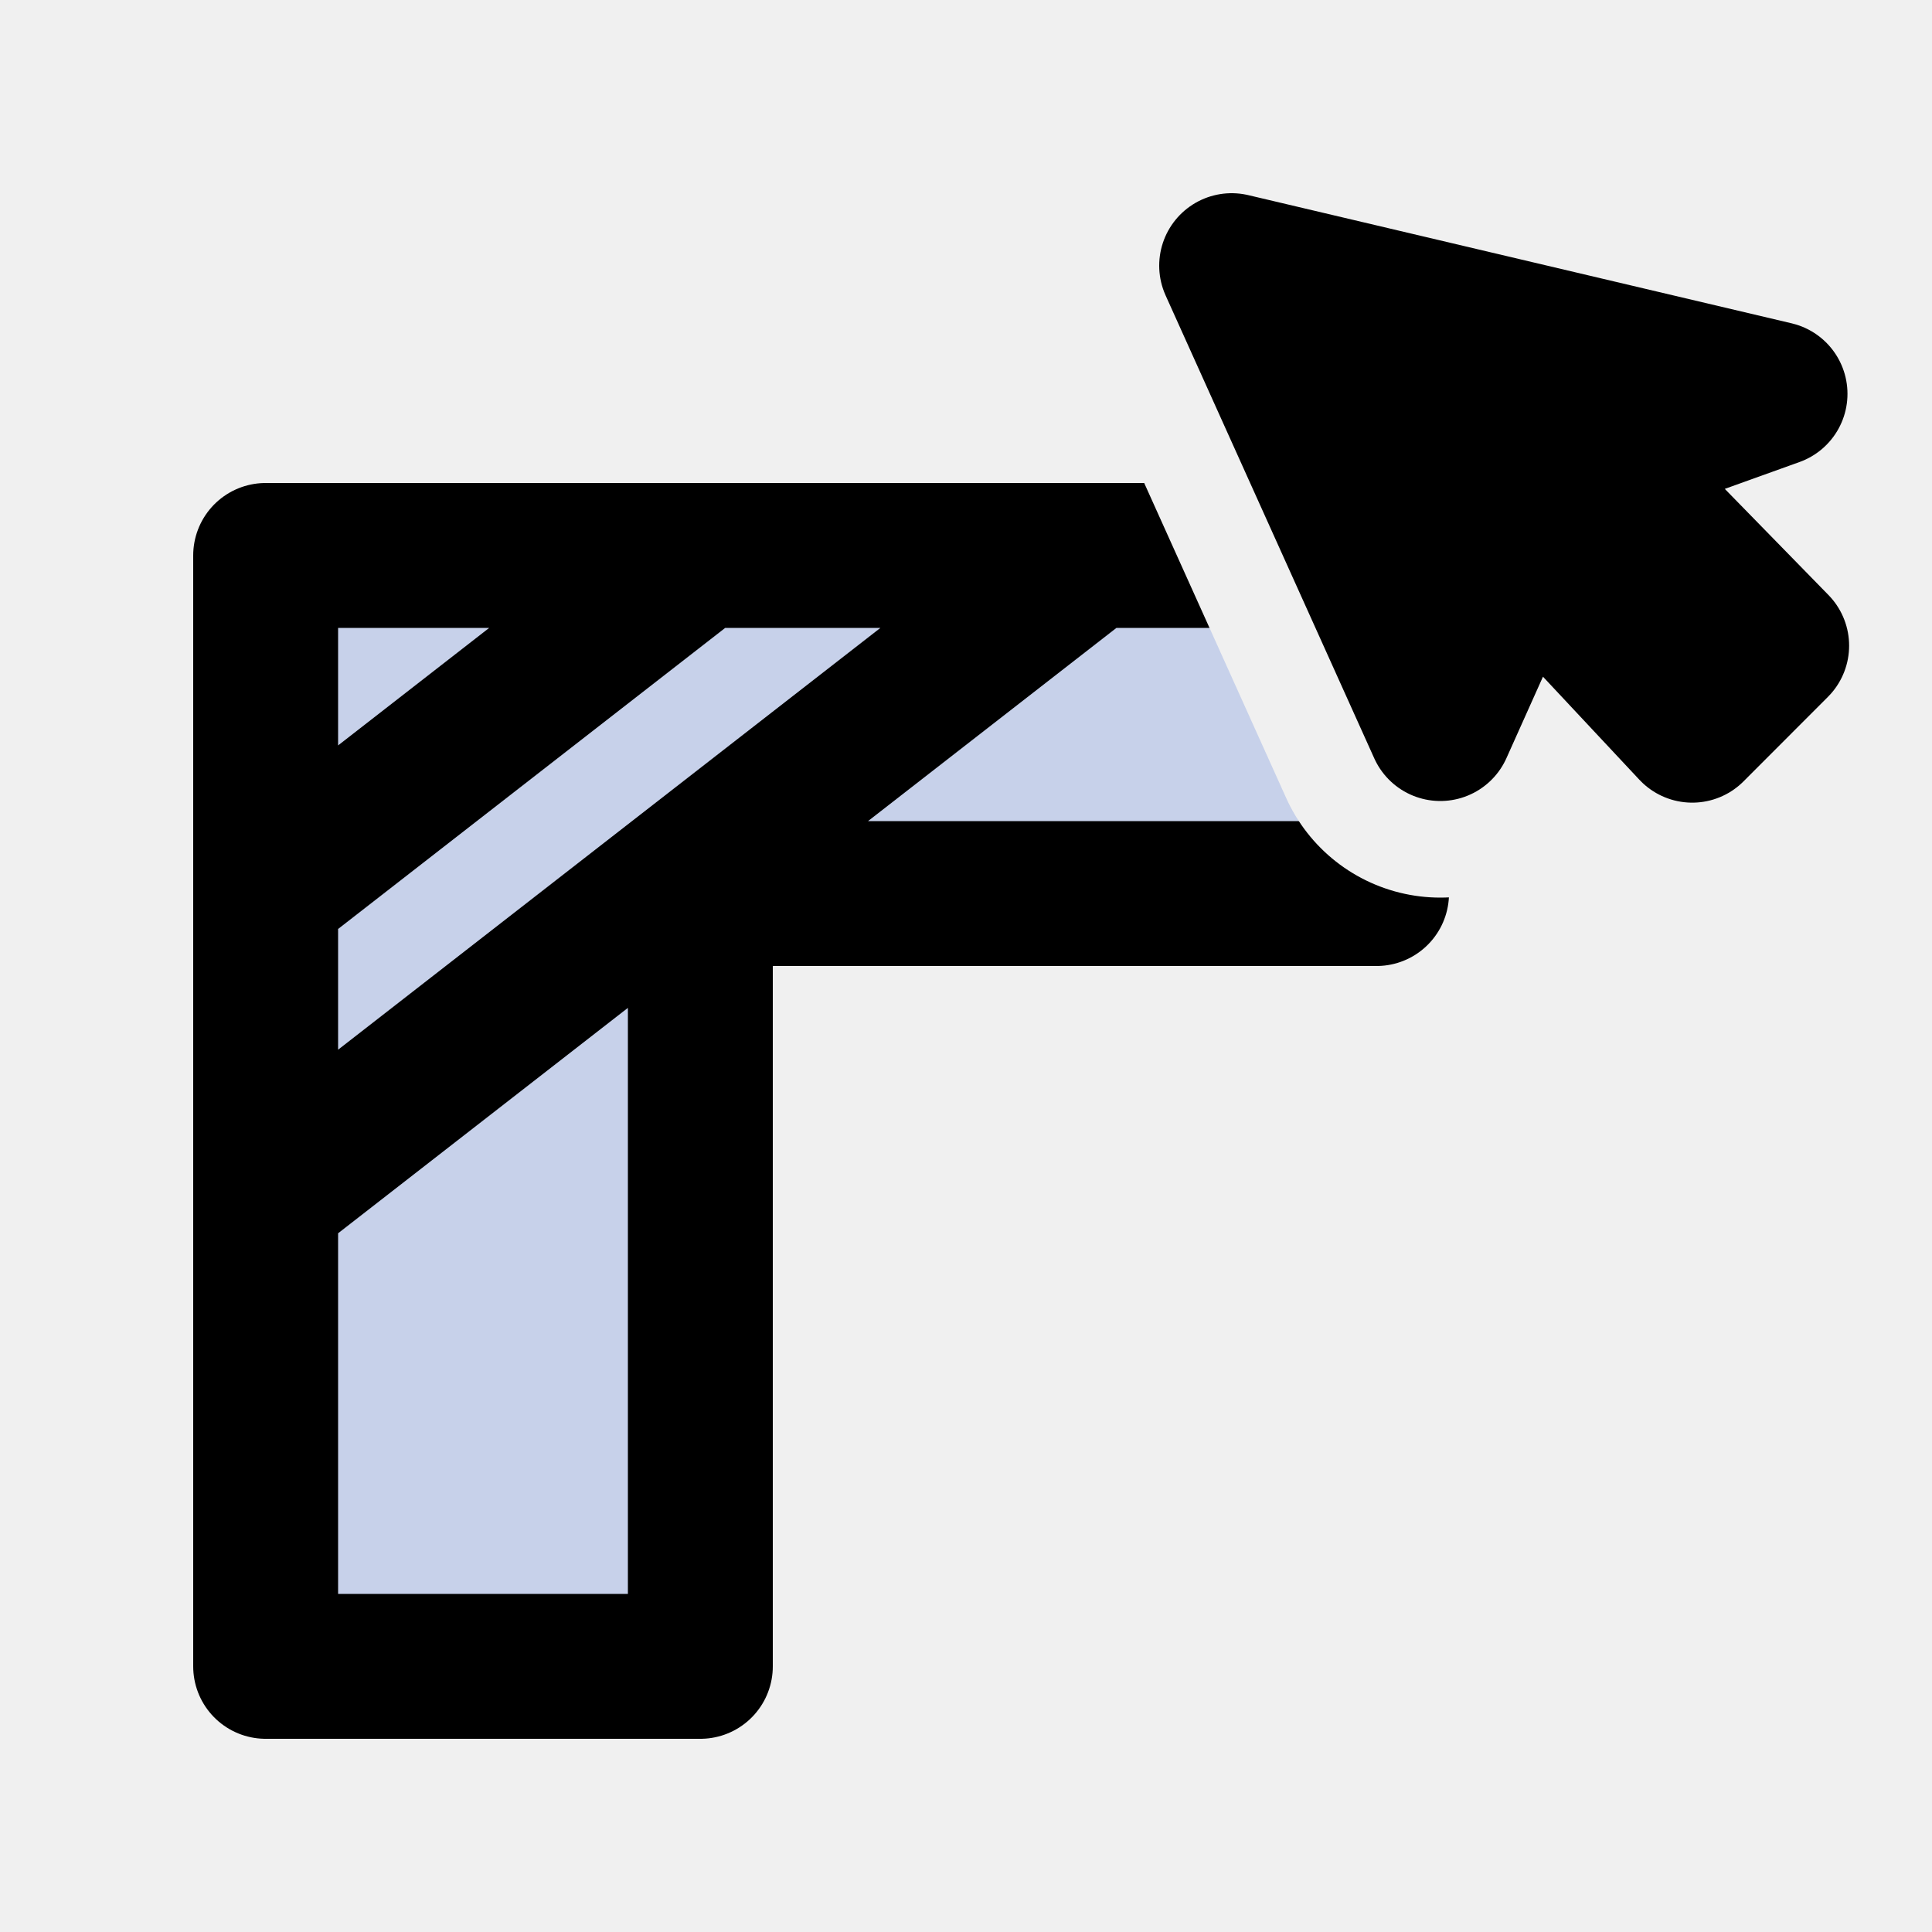
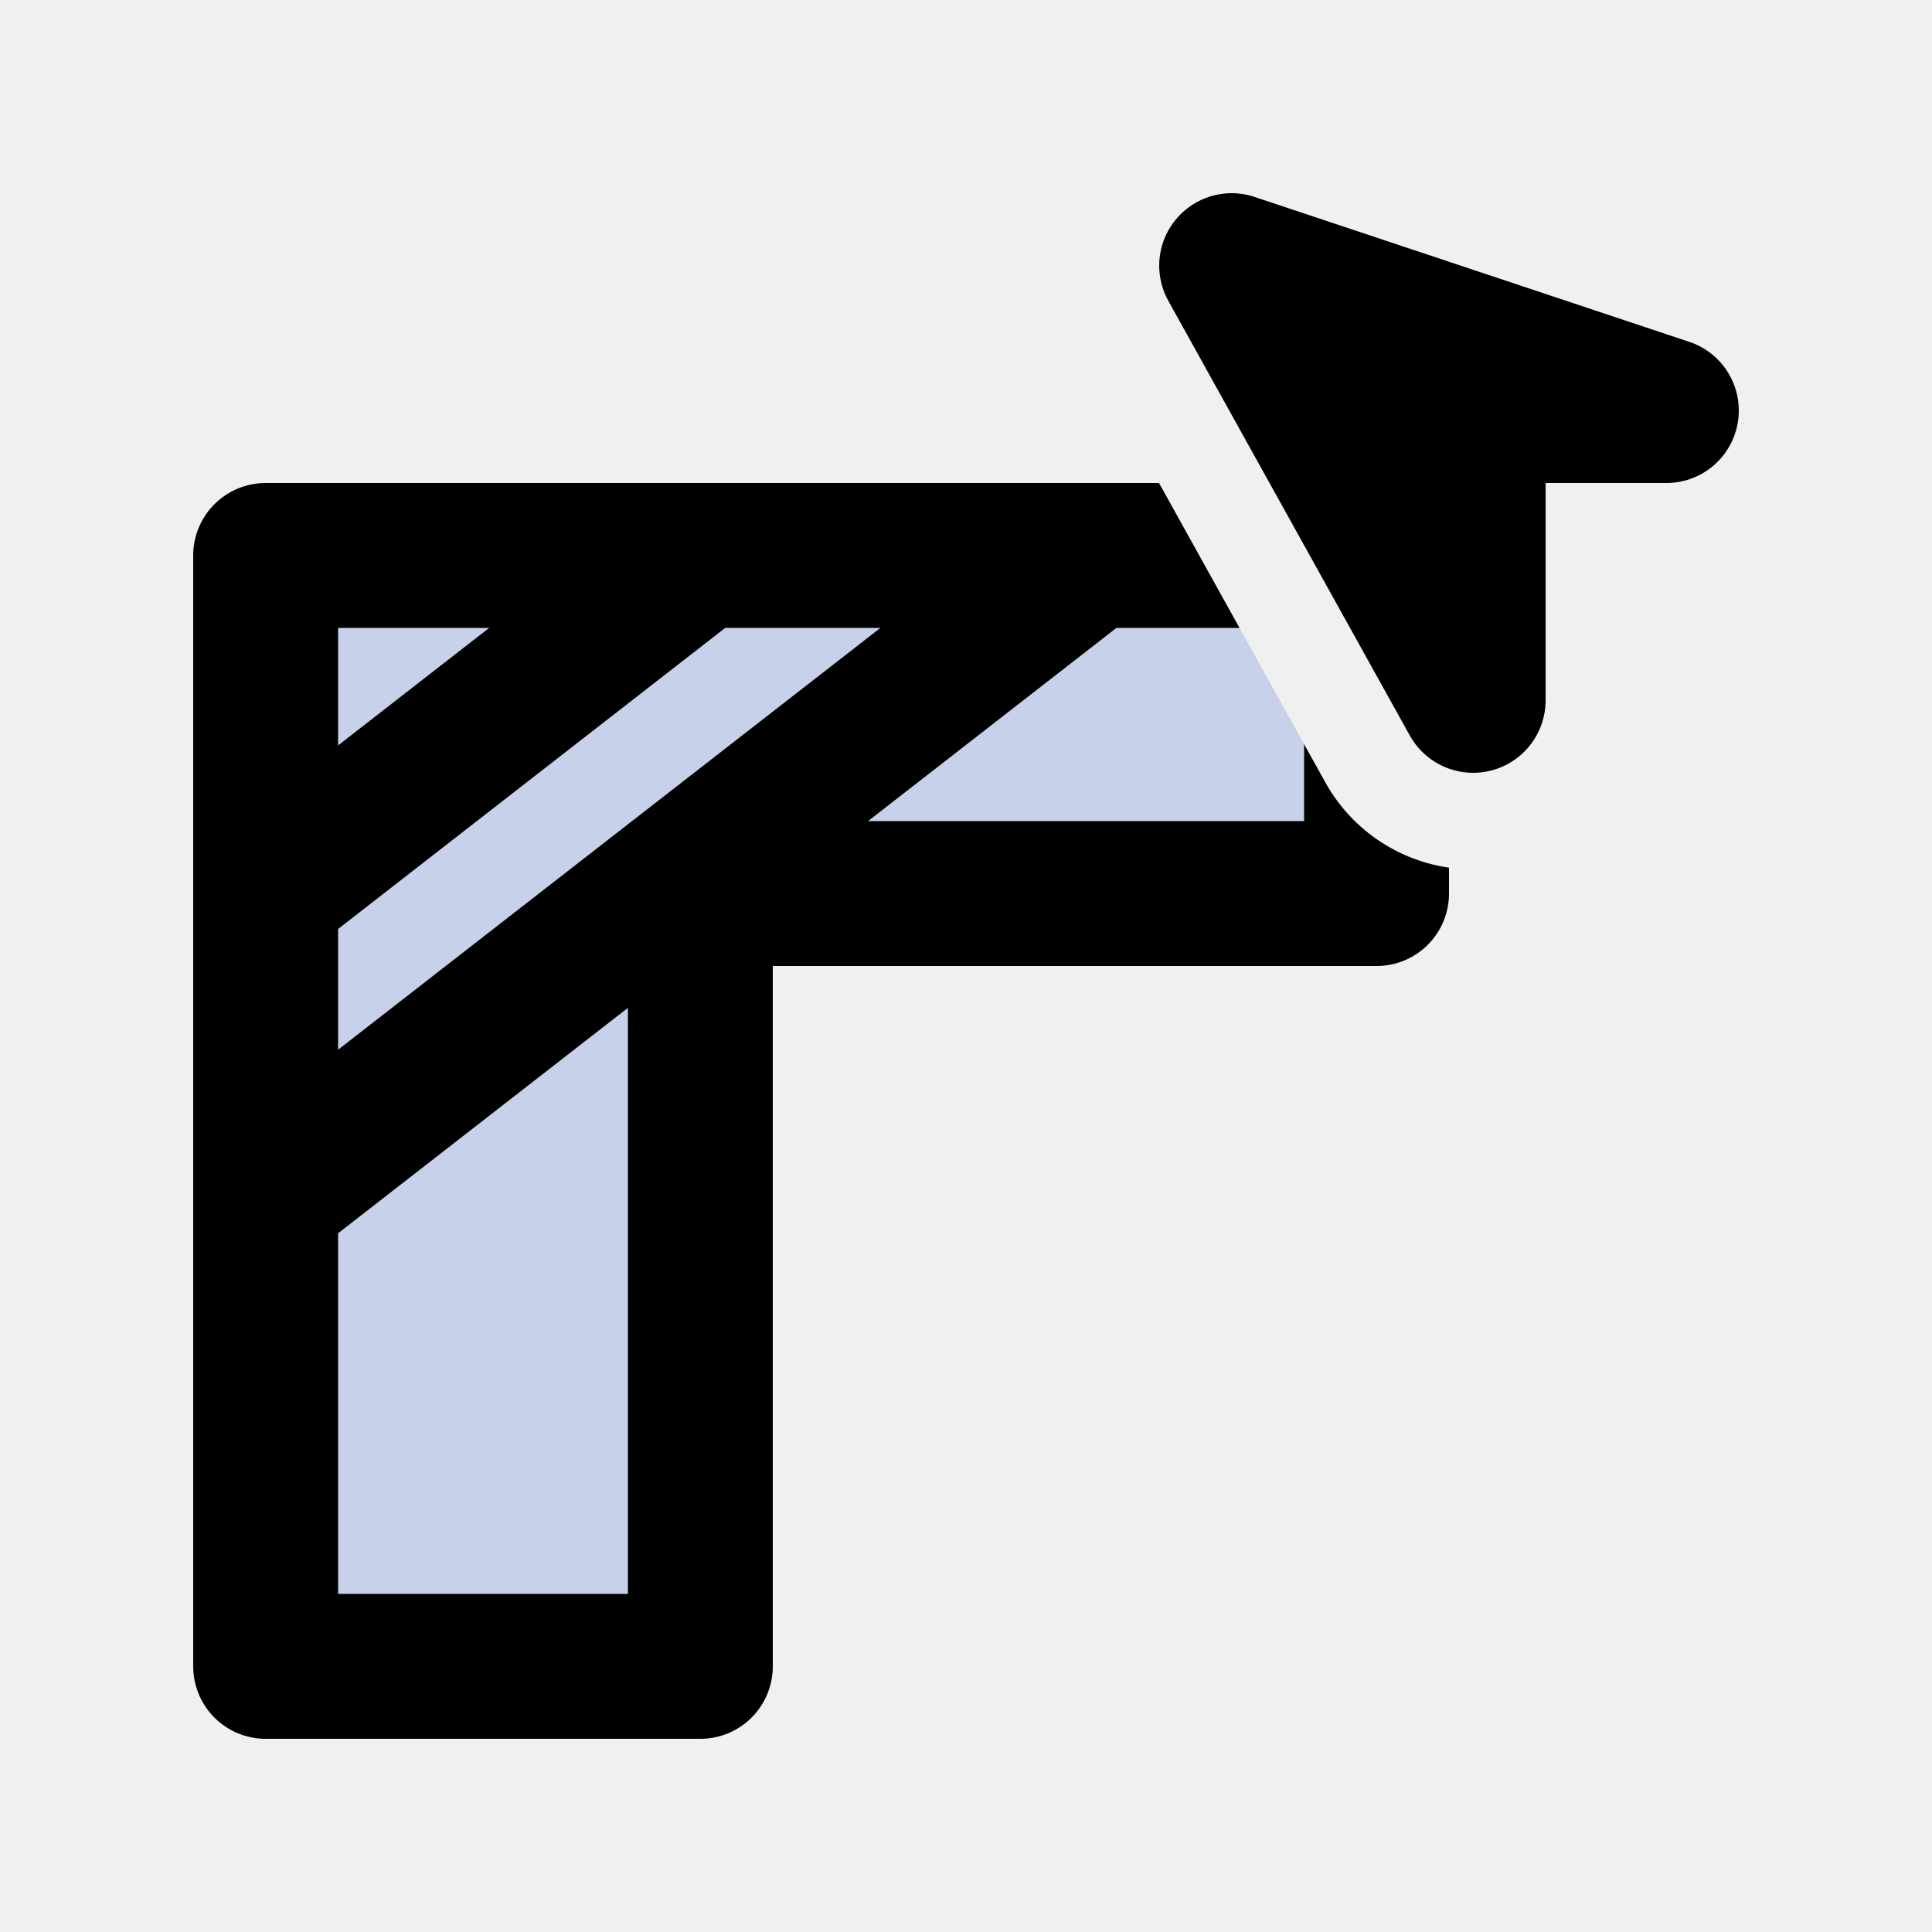
<svg xmlns="http://www.w3.org/2000/svg" width="20" height="20" viewBox="0 0 20 20" fill="none" stroke="currentColor" stroke-width="1.5" stroke-linecap="round" stroke-linejoin="round">
  <mask id="h-wall-pick-20" maskUnits="userSpaceOnUse" x="0" y="0" width="20" height="20">
    <rect width="20" height="20" fill="#fff" />
-     <path d="M12.75 2.75L18.375 4.077L16.503 4.75L18.392 6.684L17.518 7.559L15.75 5.669L14.91 7.542Z" fill="#000" stroke="#000" stroke-width="3.5" />
+     <path d="M12.75 2.75L17.25 4.25L15.25 4.25L15.25 7.25Z" fill="#000" stroke="#000" stroke-width="3.5" />
  </mask>
  <g mask="url(#h-wall-pick-20)">
    <path d="M2.75 5.75L14.25 5.75L14.25 9.25L7.25 9.25L7.25 17.25L2.75 17.25Z" fill="#2457D6" fill-opacity=".2" stroke="none" />
    <path d="M2.75 5.75L14.25 5.75L14.25 9.25L7.25 9.25L7.25 17.25L2.75 17.25ZM2.75 9.25L7.25 5.75M6.8 9.25L11.3 5.75M2.75 12.4L7.25 8.9" />
  </g>
-   <path d="M12.75 2.75L18.375 4.077L16.503 4.75L18.392 6.684L17.518 7.559L15.75 5.669L14.91 7.542Z" fill="currentColor" />
+   <path d="M12.75 2.75L17.25 4.25L15.25 4.25L15.25 7.25Z" fill="currentColor" />
</svg>
